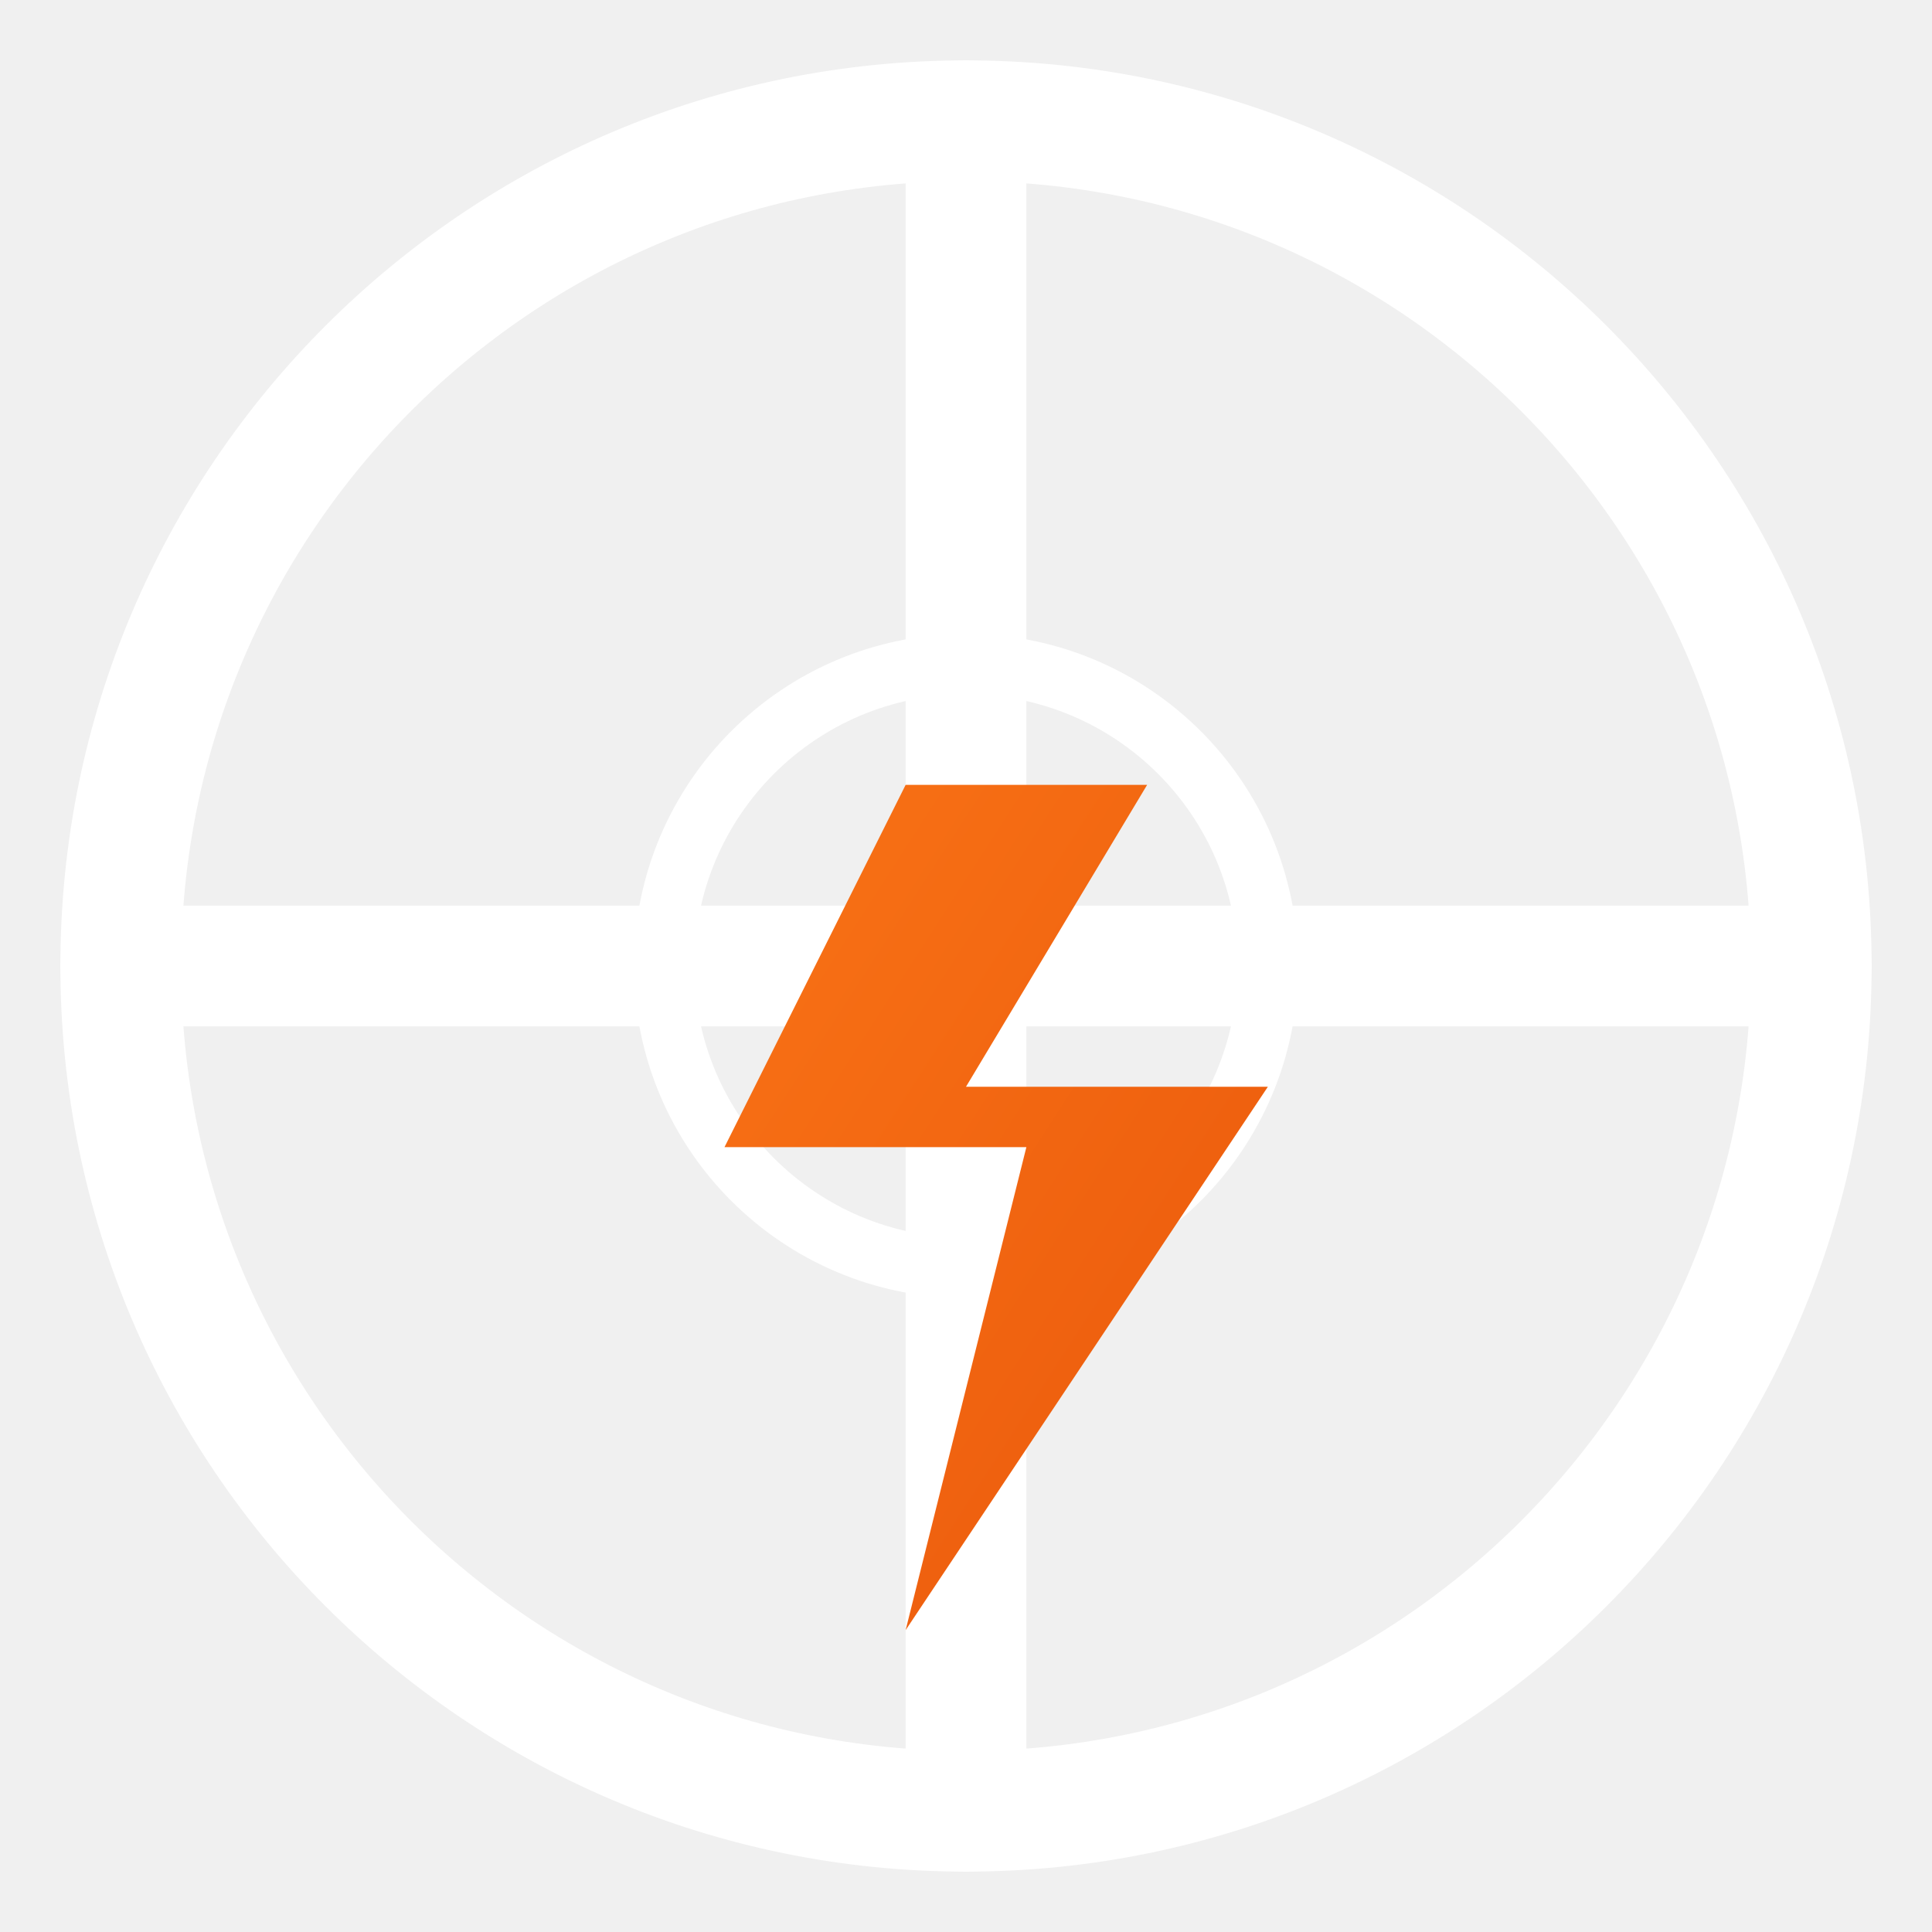
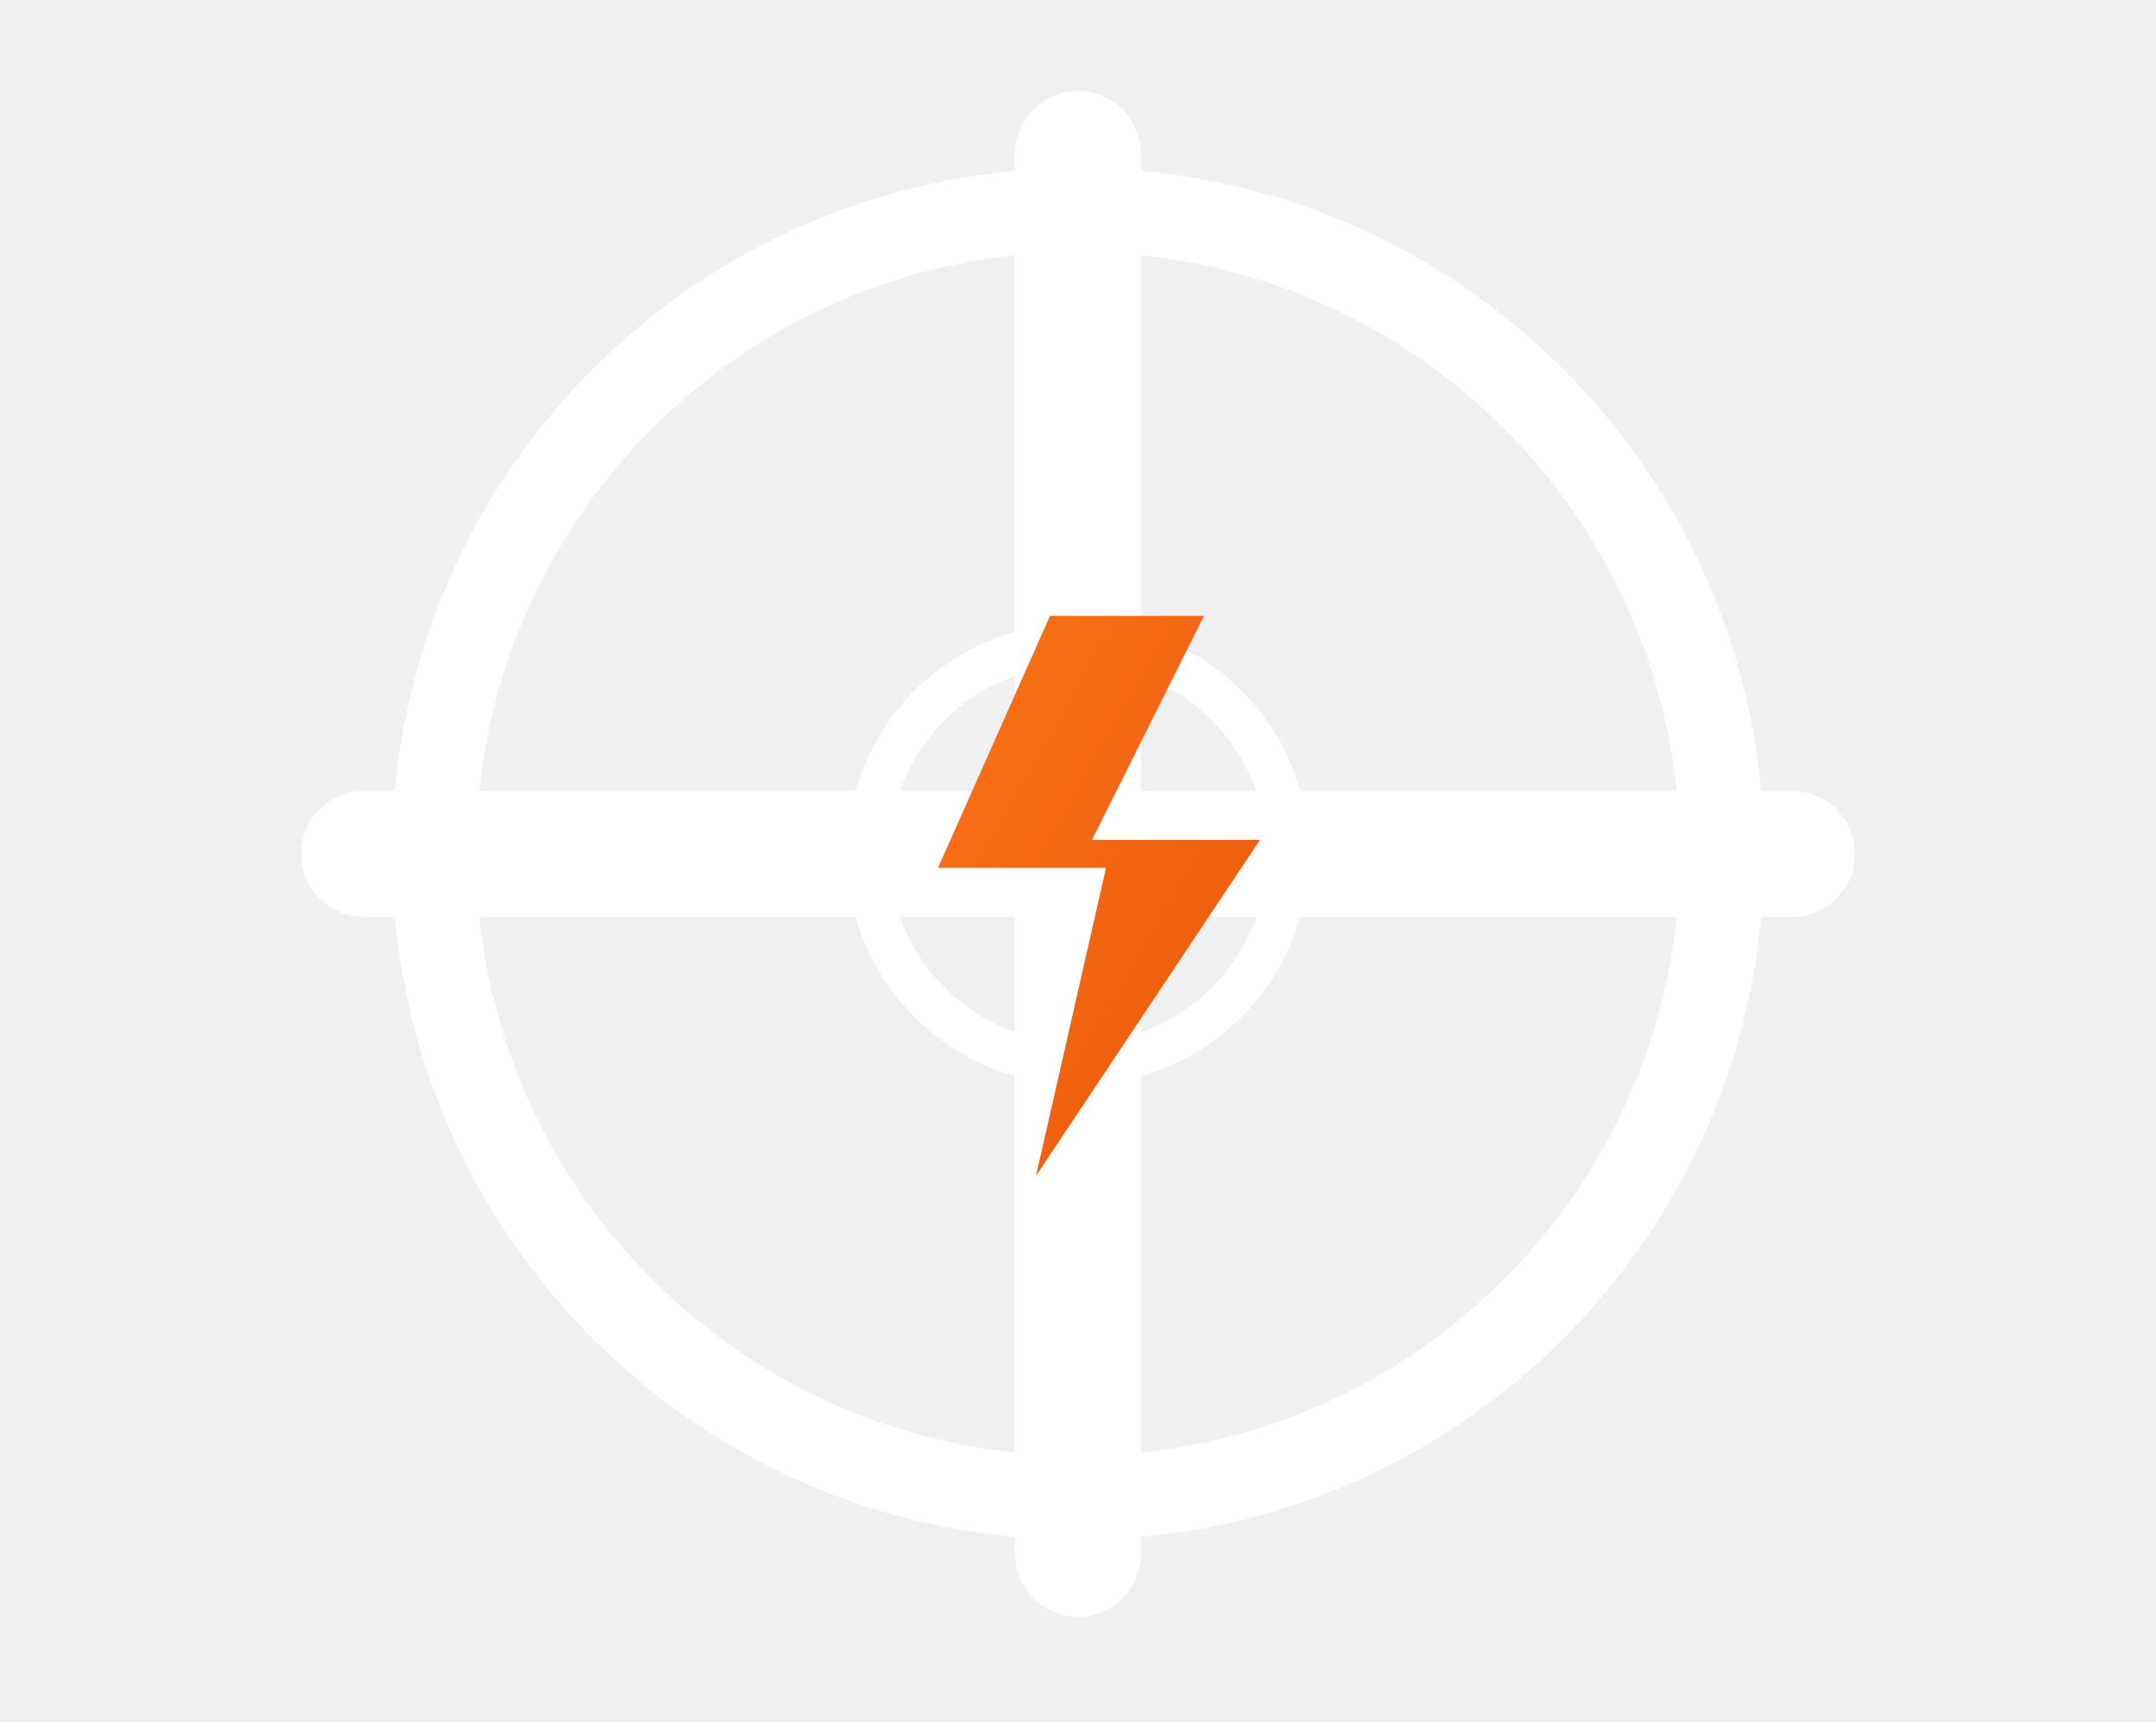
- <svg xmlns="http://www.w3.org/2000/svg" width="32" height="32" viewBox="0 0 32 32" fill="none">
+ <svg xmlns="http://www.w3.org/2000/svg" width="154" height="123" viewBox="0 0 154 123" fill="none">
  <g>
-     <circle cx="16" cy="16" r="14" fill="none" stroke="white" stroke-width="2" />
-     <circle cx="16" cy="16" r="5" fill="none" stroke="white" stroke-width="1" />
-     <line x1="2" y1="16" x2="30" y2="16" stroke="white" stroke-width="2" stroke-linecap="round" />
-     <line x1="16" y1="2" x2="16" y2="30" stroke="white" stroke-width="2" stroke-linecap="round" />
-     <path d="M15 13l-3 6h5l-2 8l6-9h-5l3-5z" fill="url(#lightningGradient)" />
+     <circle cx="77" cy="61" r="46" fill="none" stroke="white" stroke-width="6" />
+     <circle cx="77" cy="61" r="15" fill="none" stroke="white" stroke-width="3" />
+     <line x1="26" y1="61" x2="128" y2="61" stroke="white" stroke-width="9" stroke-linecap="round" />
+     <line x1="77" y1="11" x2="77" y2="111" stroke="white" stroke-width="9" stroke-linecap="round" />
+     <path d="M75 44l-8 18h12l-5 22l16-24h-12l8-16z" fill="url(#lightningGradient)" />
  </g>
  <defs>
    <linearGradient id="lightningGradient" x1="0%" y1="0%" x2="100%" y2="100%">
      <stop offset="0%" style="stop-color:#f97316;stop-opacity:1" />
      <stop offset="100%" style="stop-color:#ea580c;stop-opacity:1" />
    </linearGradient>
  </defs>
</svg>
